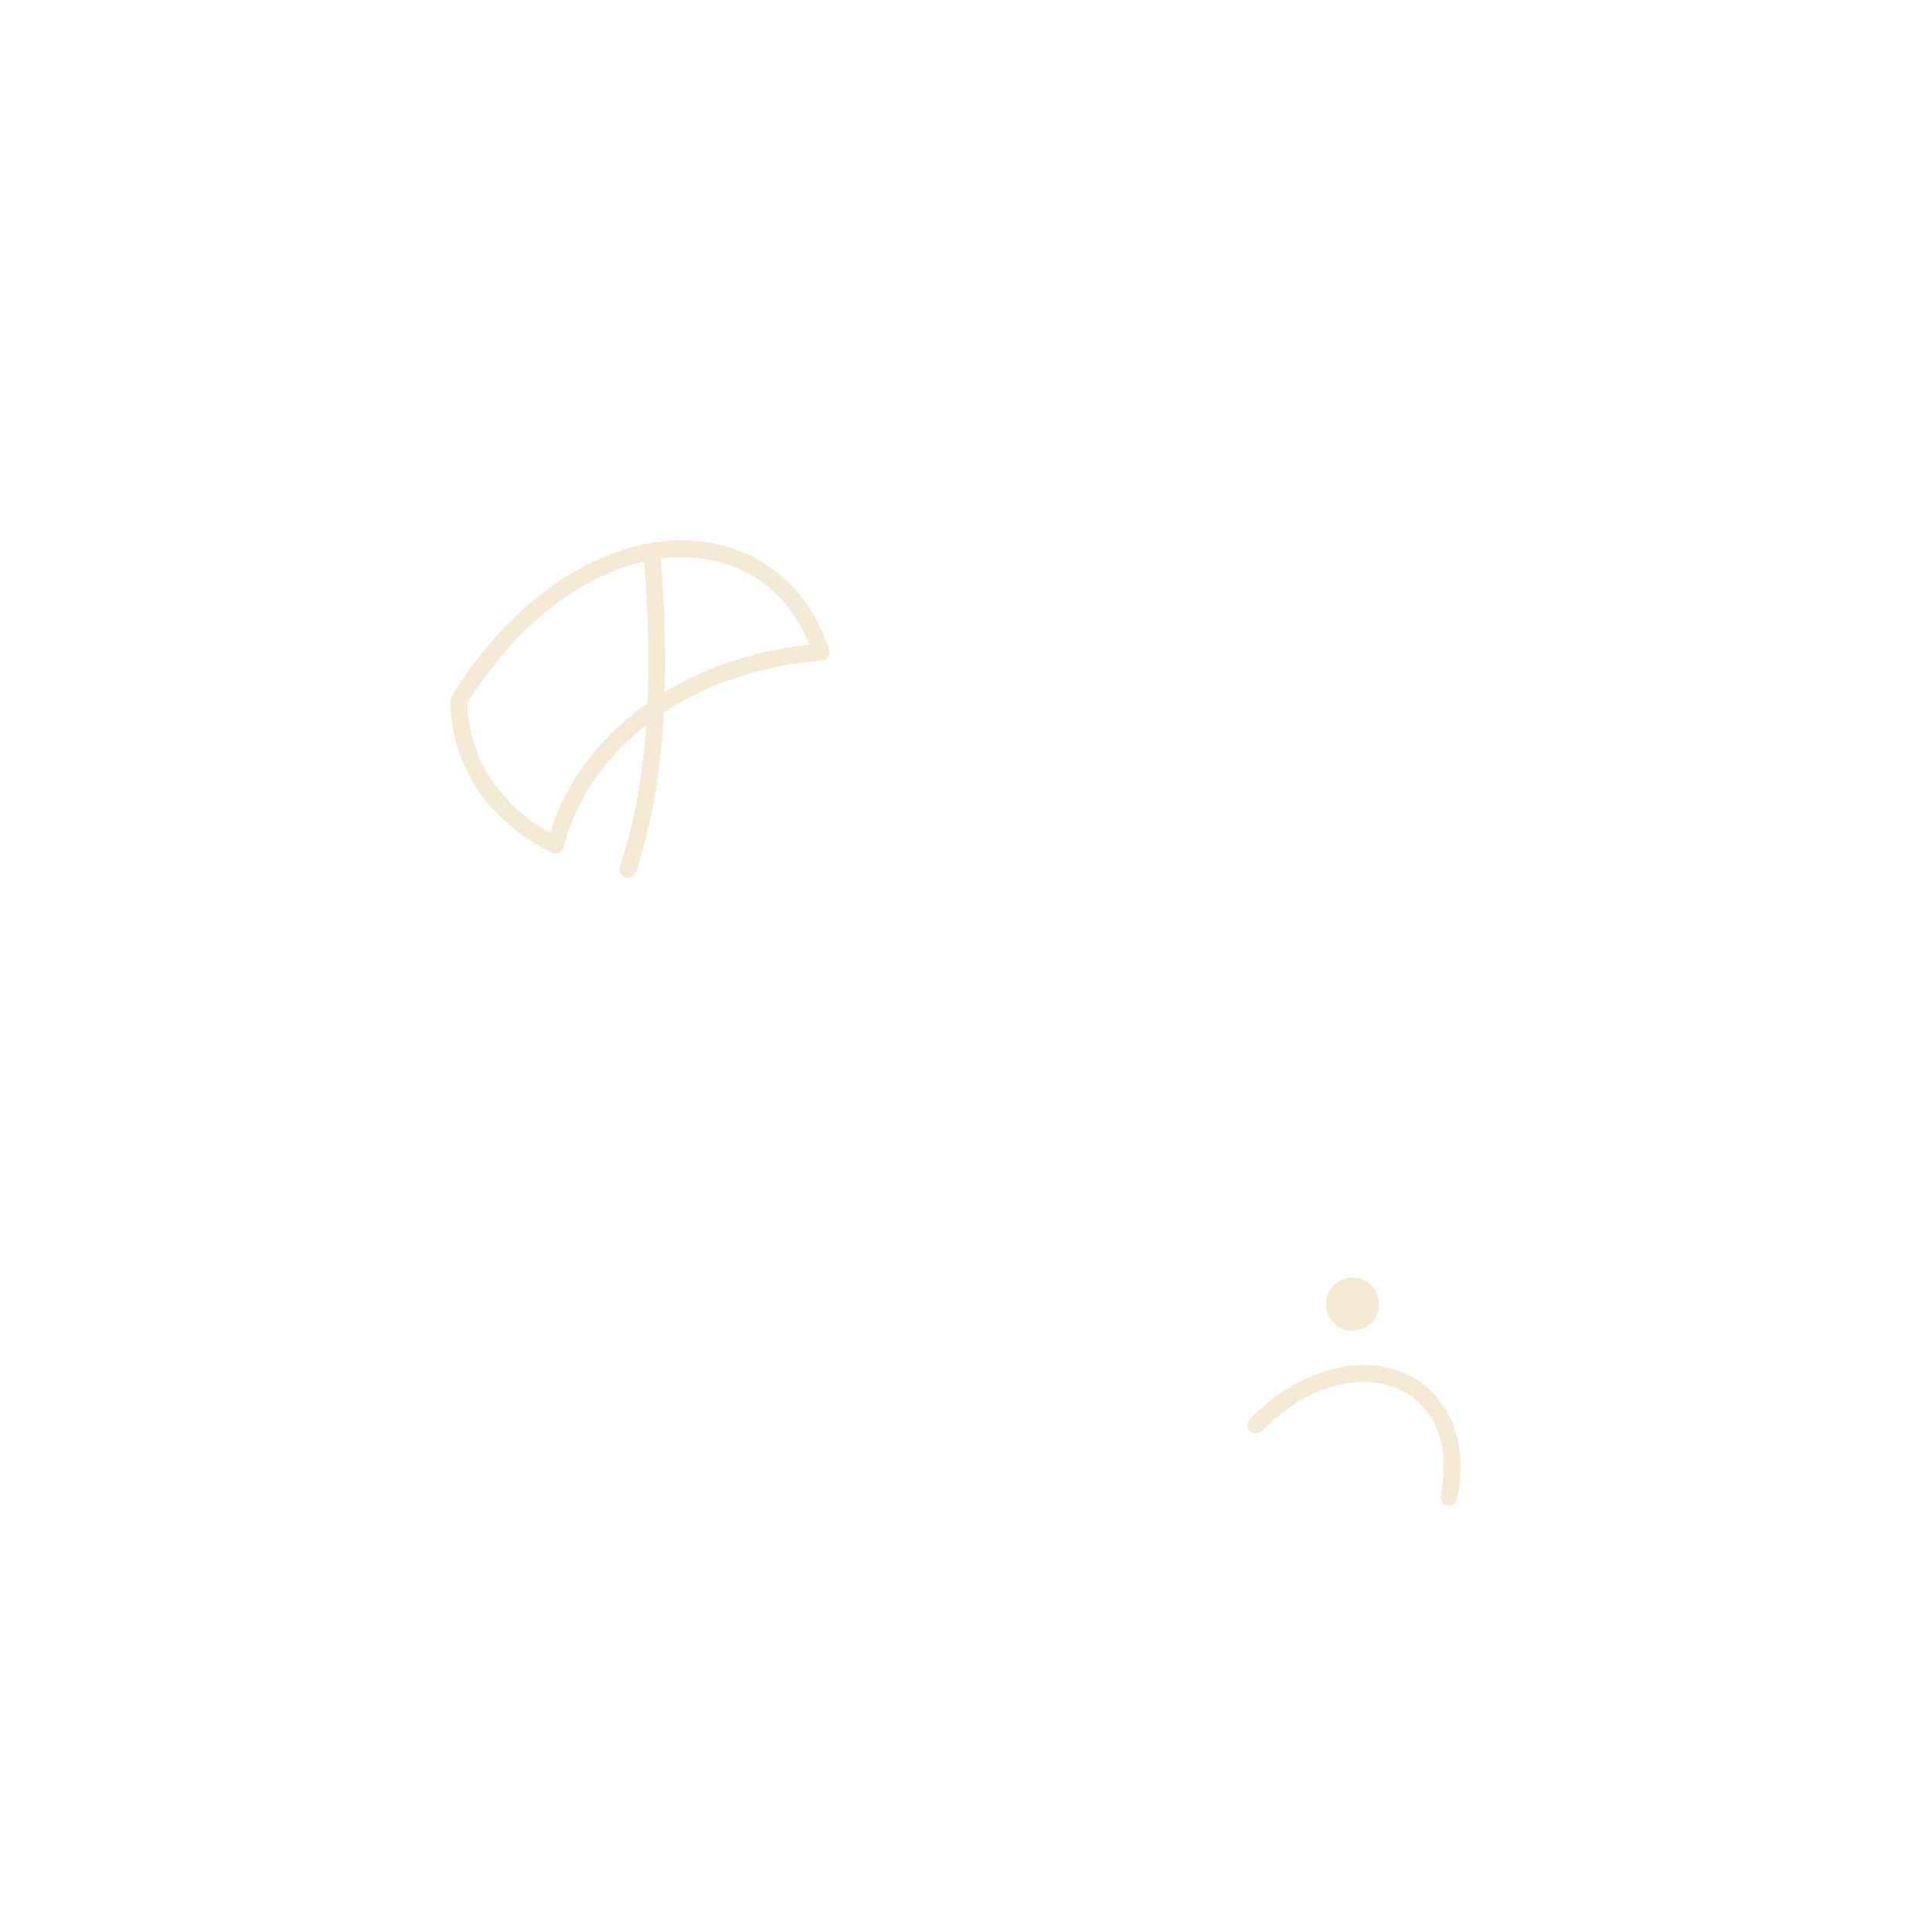
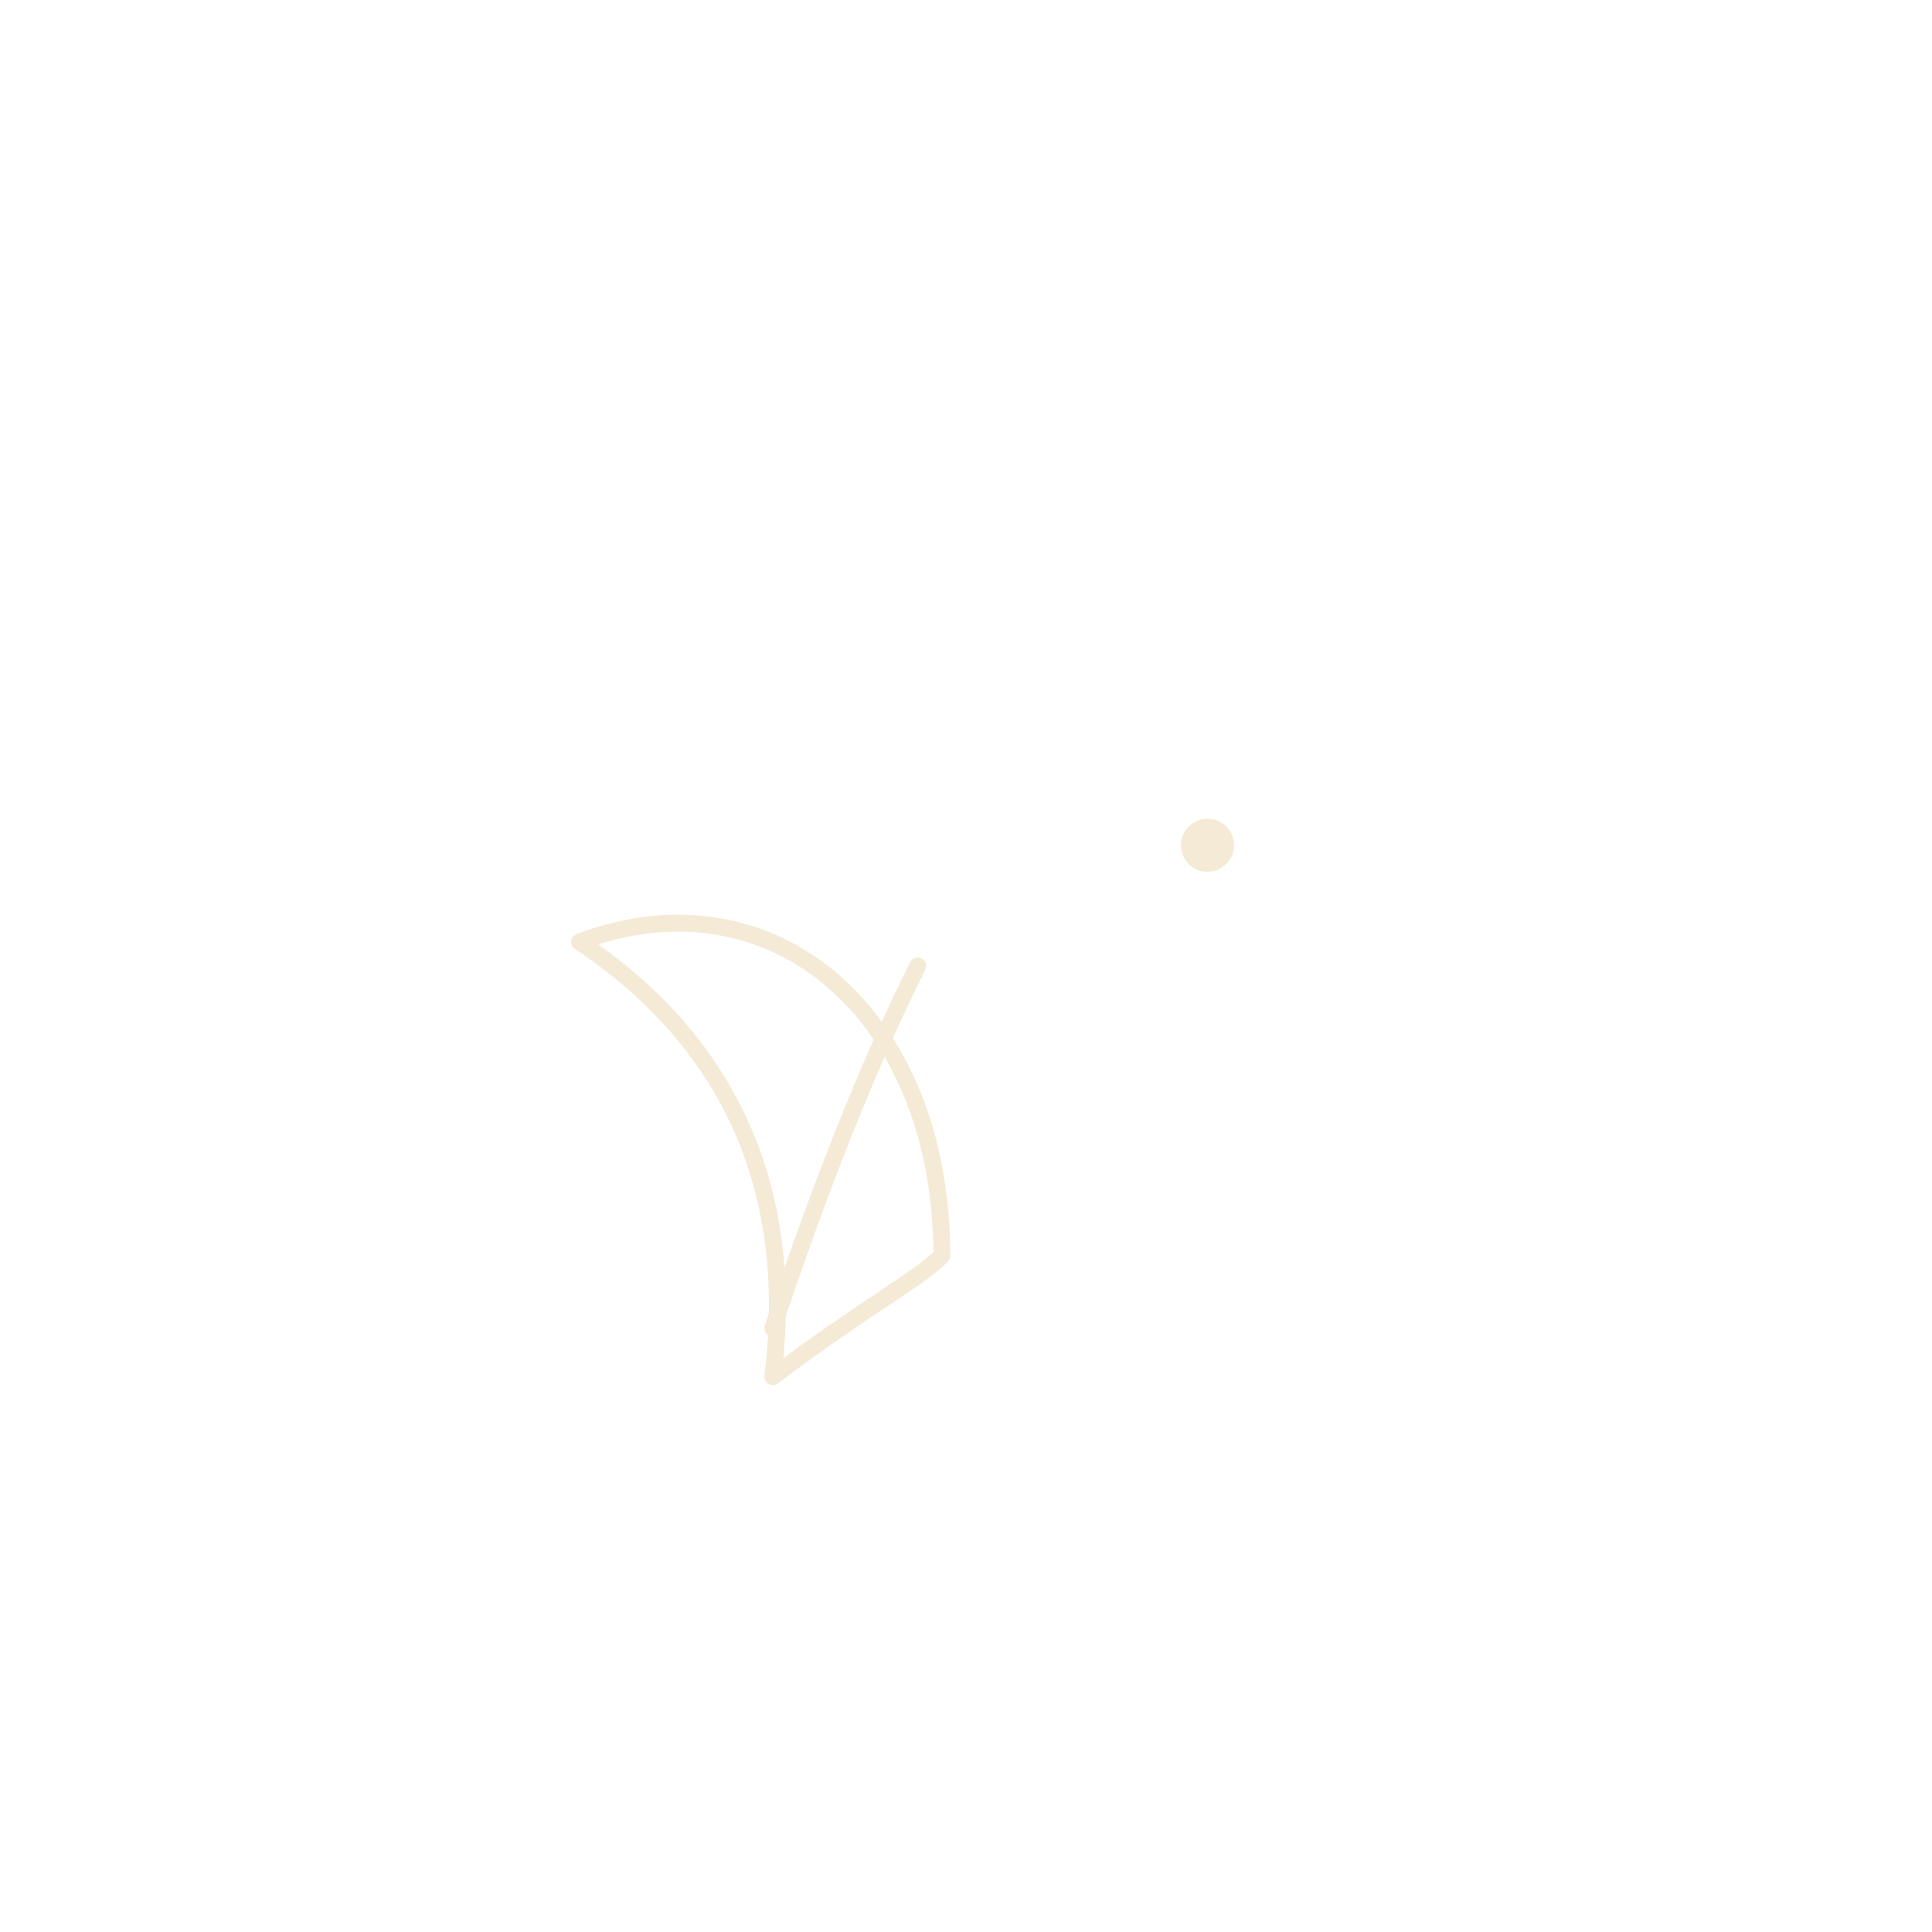
- <svg xmlns="http://www.w3.org/2000/svg" viewBox="0 0 160 160">
-   <g fill="none" stroke="#d7b56a" stroke-width="1.4" stroke-linecap="round" stroke-linejoin="round" opacity=".28">
-     <path d="M38 58c10-16 26-16 30-4-12 1-20 8-22 16-6-3-8-8-8-12z" />
-     <path d="M54 46c1 12 0 20-2 26" />
-     <circle cx="112" cy="108" r="2.2" fill="#d7b56a" stroke="none" />
-     <path d="M104 118c8-8 18-4 16 6" />
+ <svg xmlns="http://www.w3.org/2000/svg" viewBox="0 0 160 160" width="160" height="160">
+   <g fill="none" stroke="#d7b56a" stroke-width="1.4" stroke-linecap="round" stroke-linejoin="round" opacity="0.28">
+     <path d="M78 104 C78 84 64 72 48 78 C60 86 66 98 64 114 C72 108 76 106 78 104 Z" />
+     <path d="M64 110 C68 98 72 88 76 80" />
+     <circle cx="100" cy="70" r="2.2" fill="#d7b56a" stroke="none" />
  </g>
</svg>
